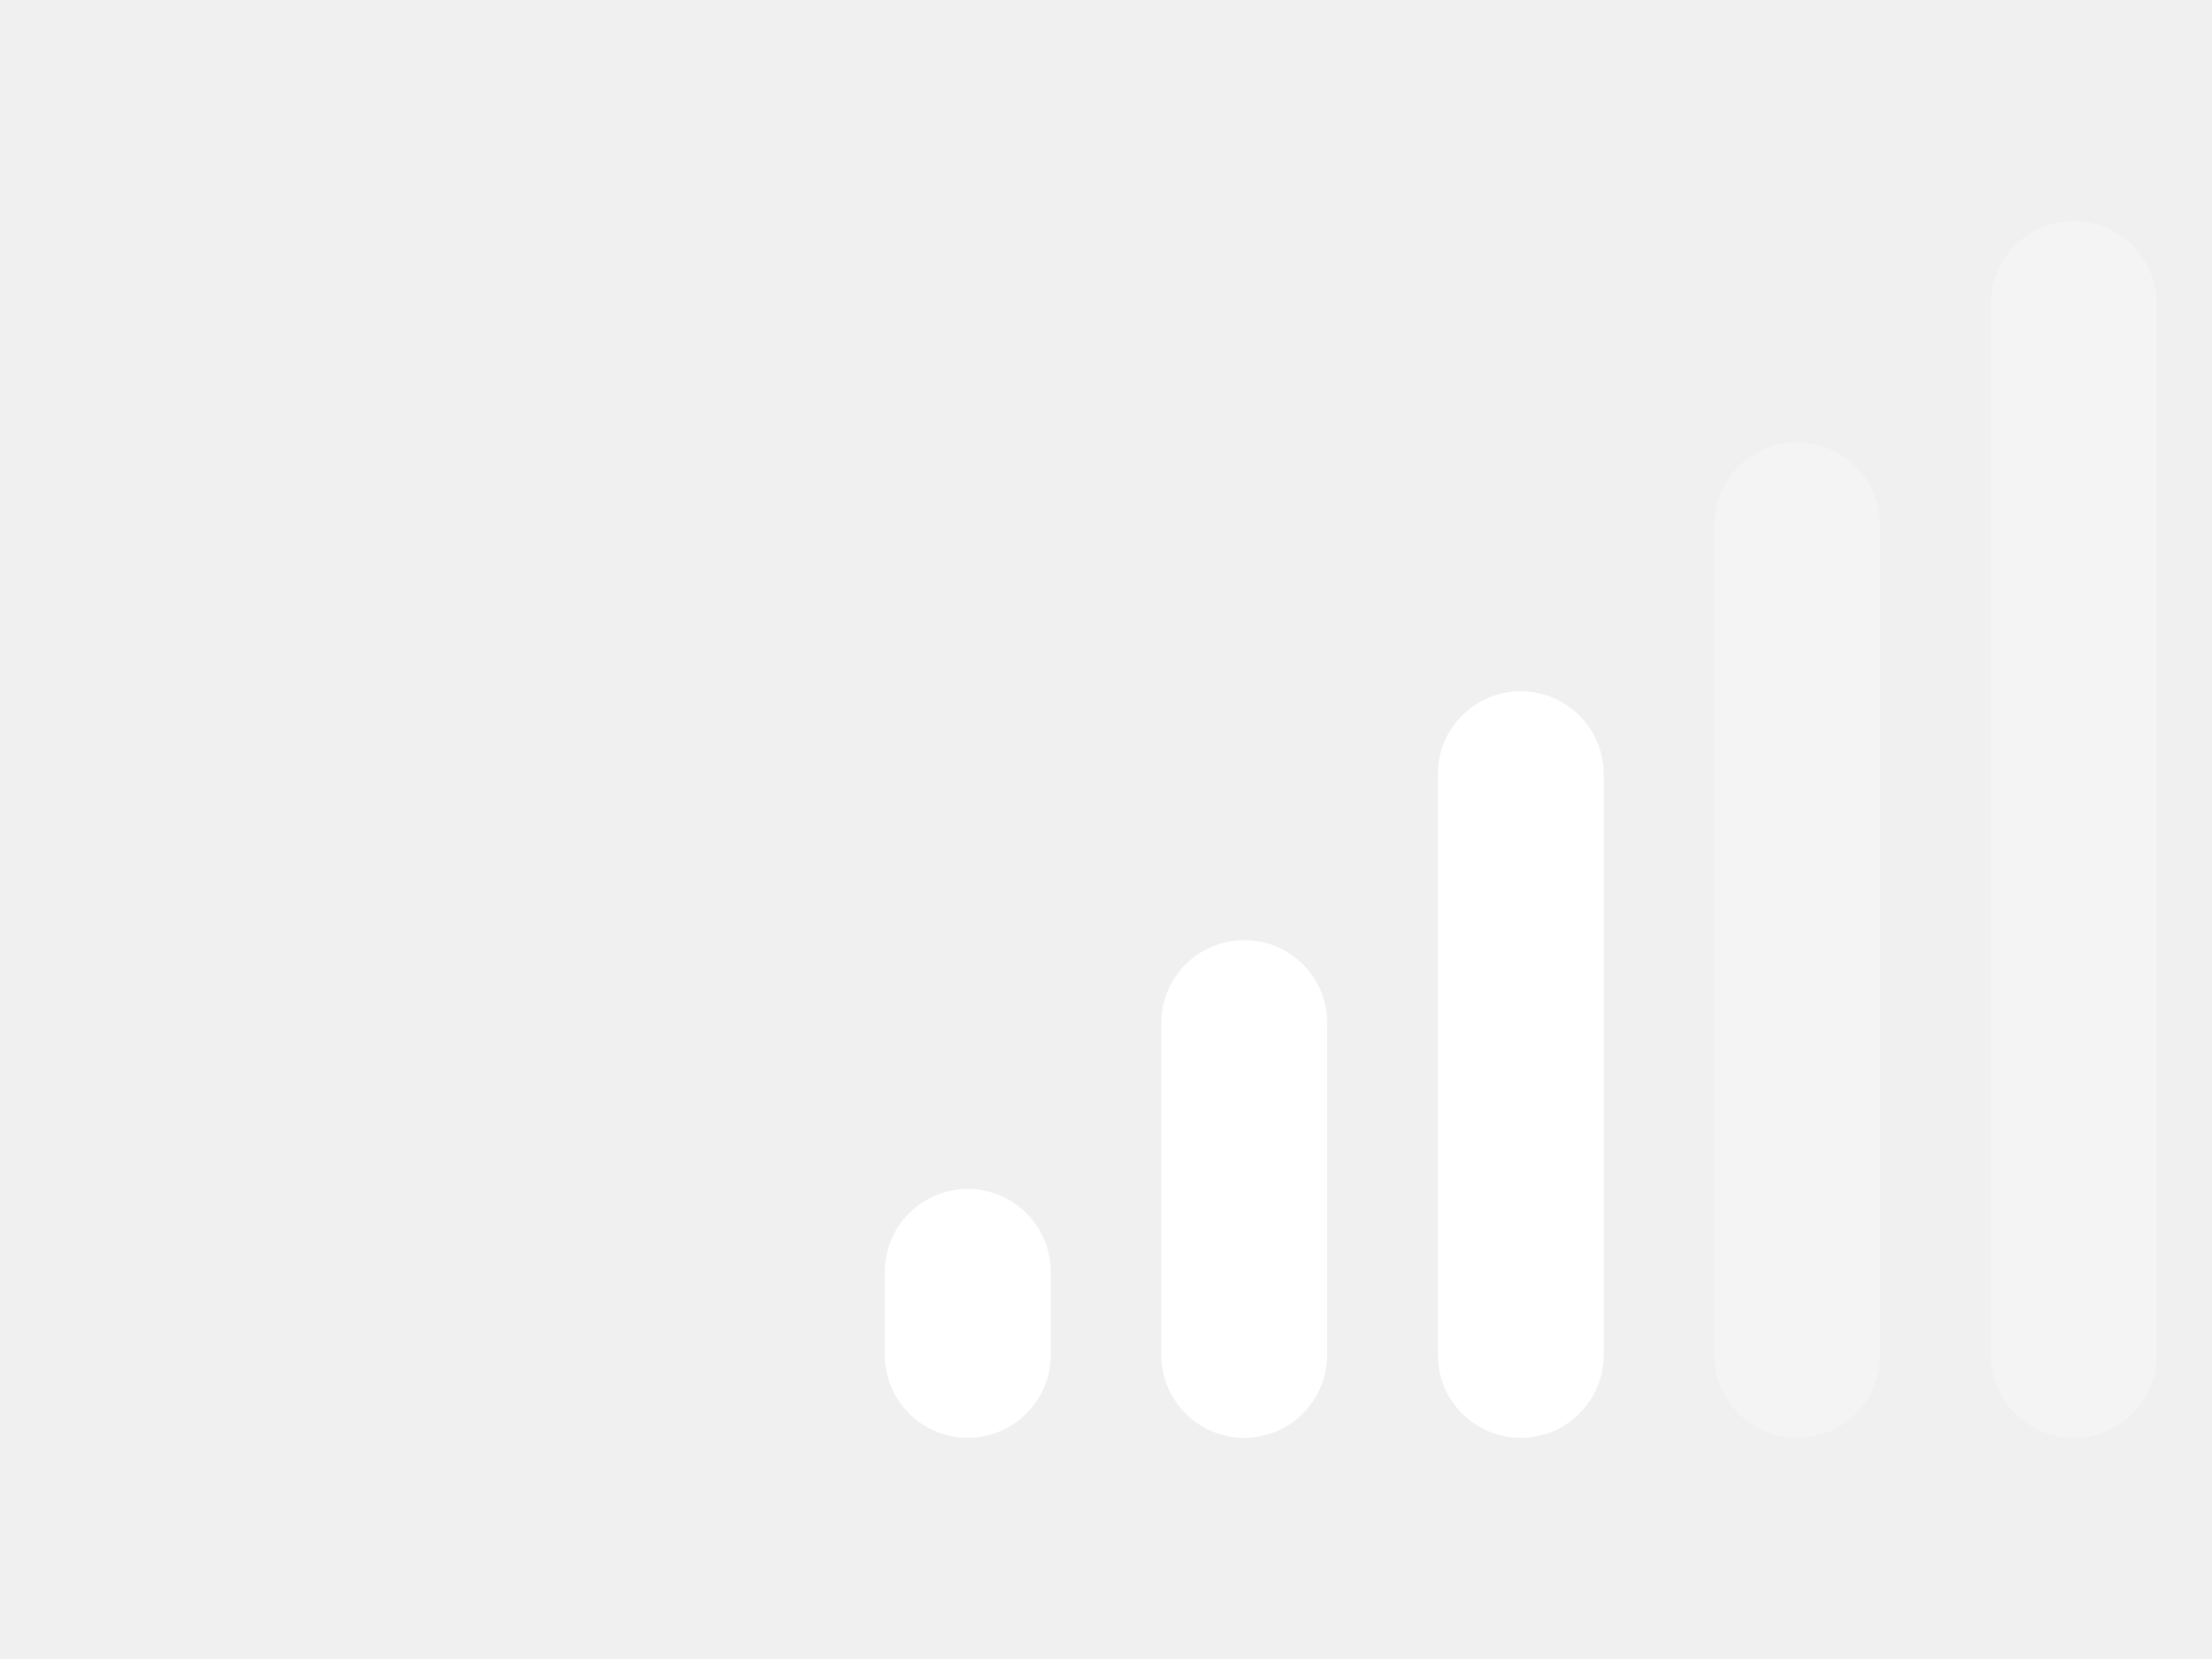
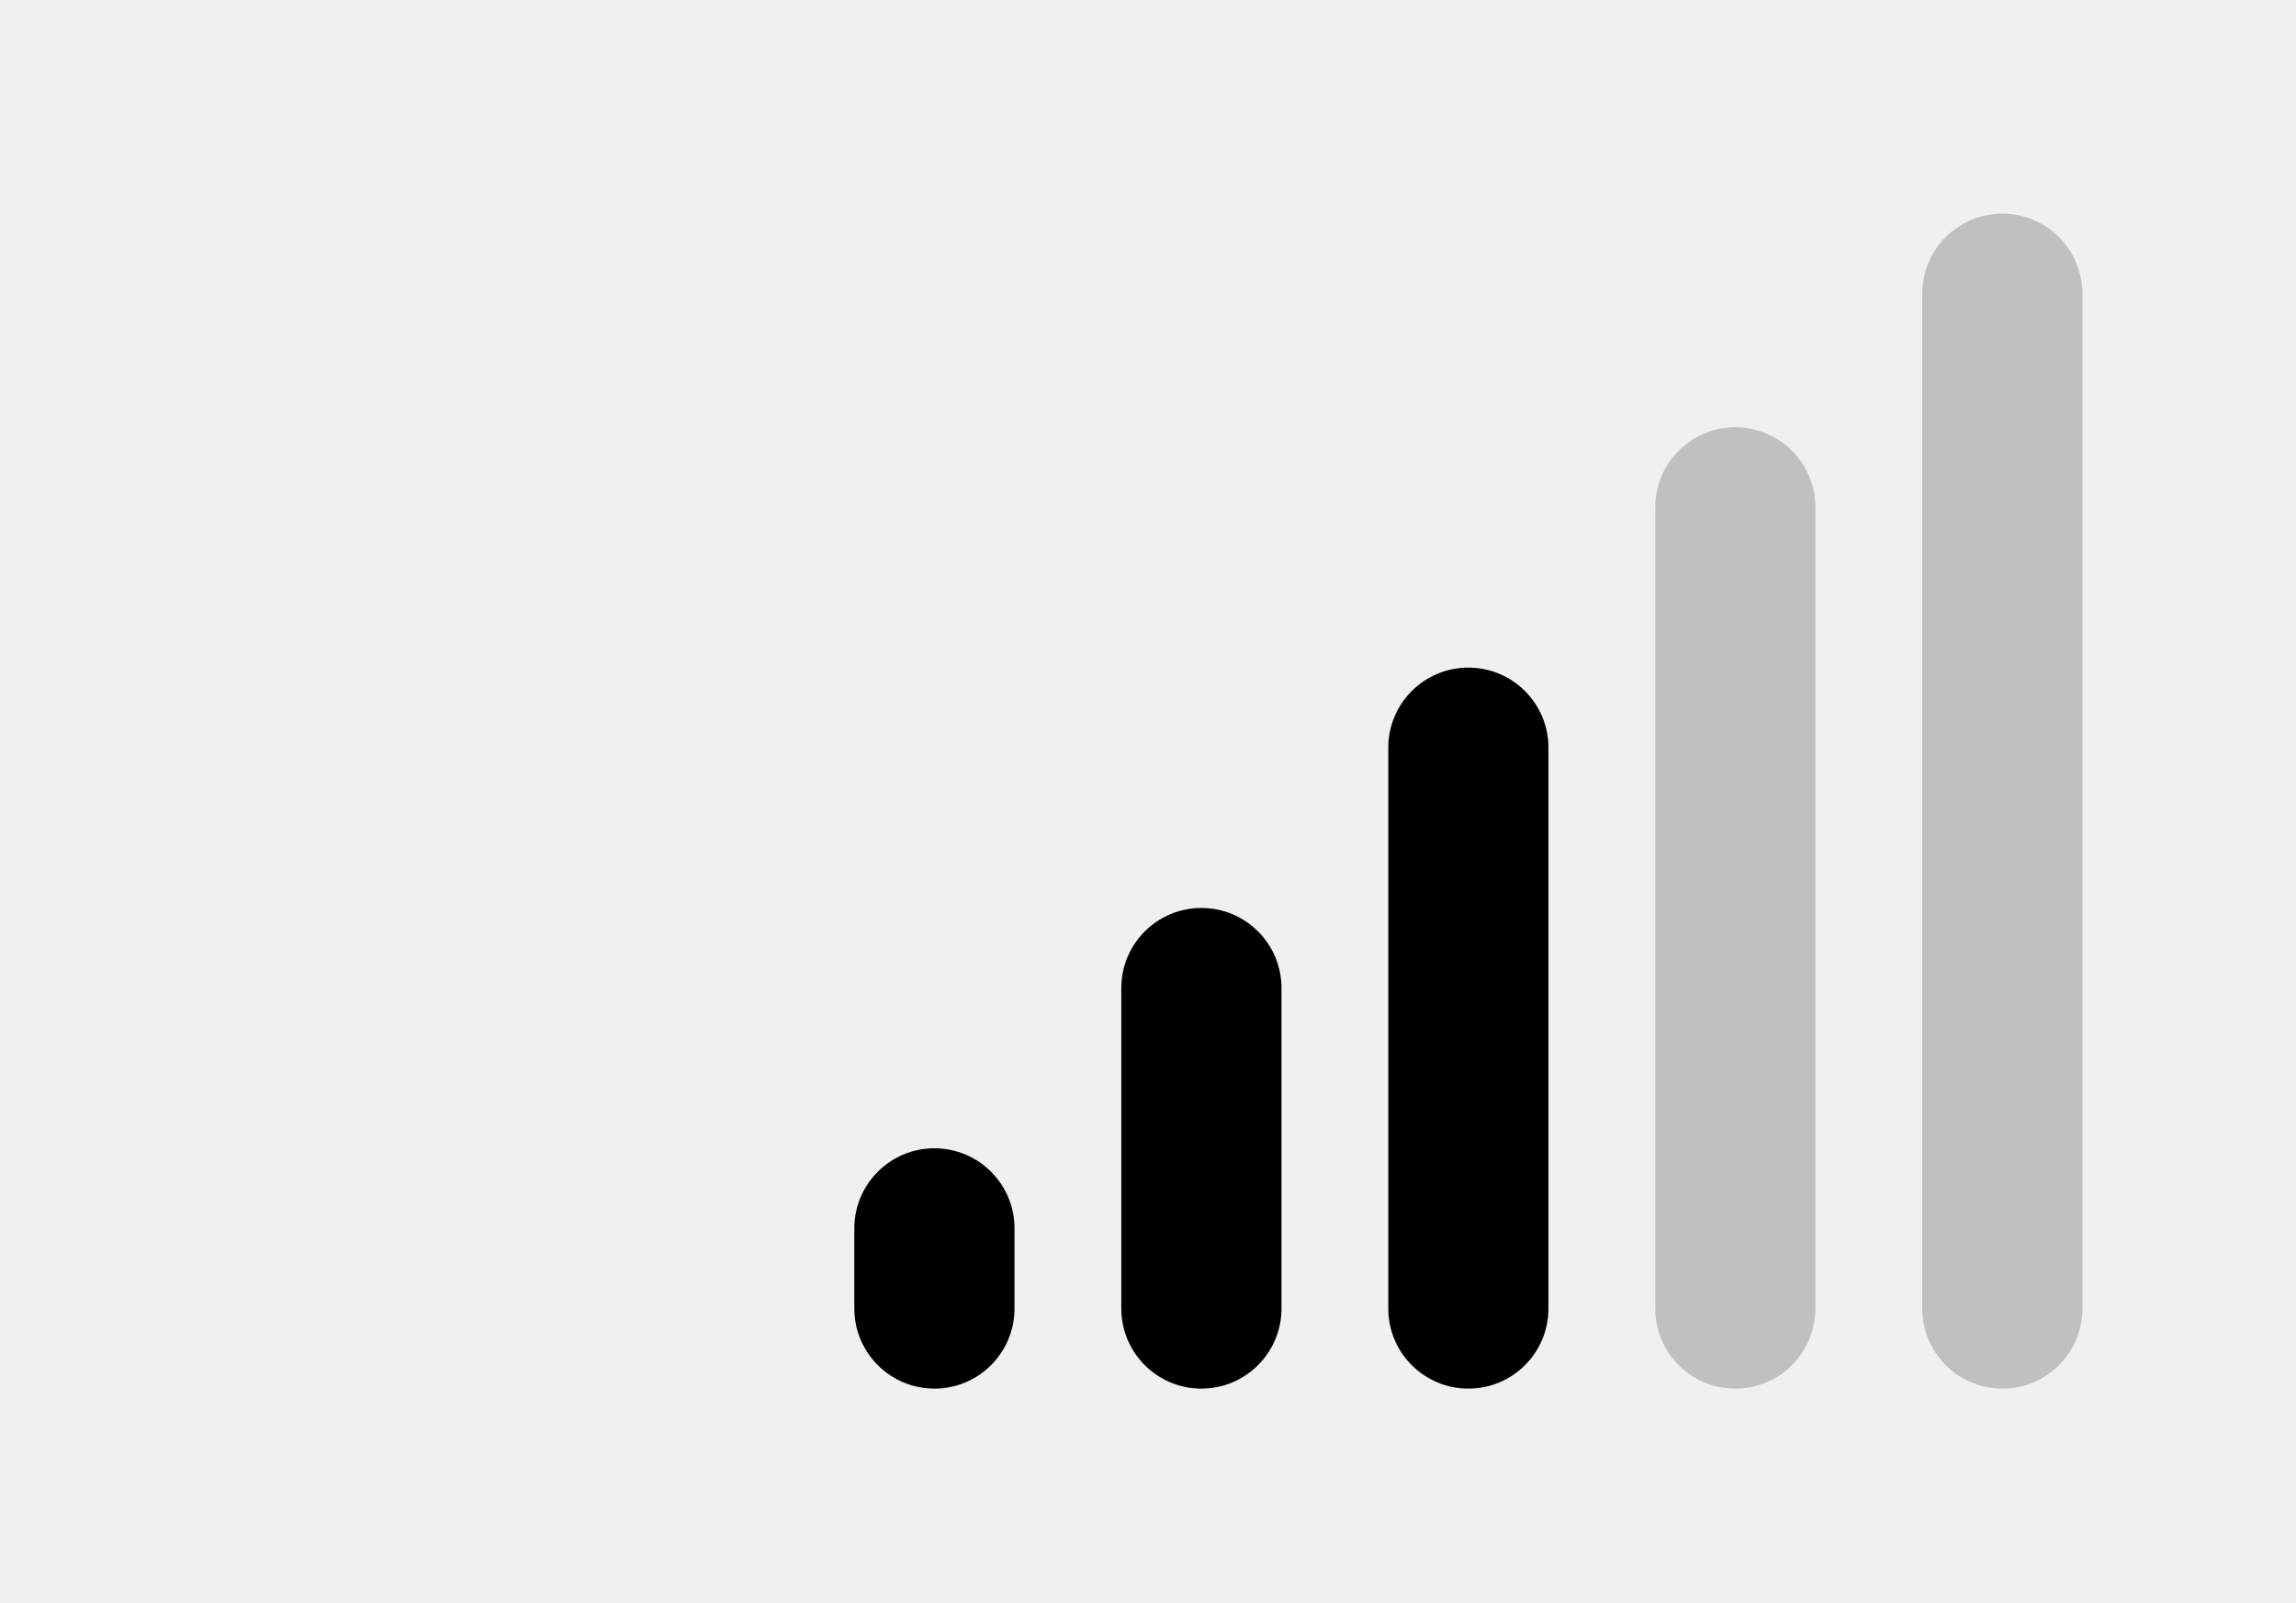
- <svg xmlns="http://www.w3.org/2000/svg" width="32" height="24" version="1.1" viewBox="0 0 80 60">
-   <g>
-     <path fill="#ffffff" d="M35,43 C36.657,43 38,44.344 38,46 L38,49 C38,50.656 36.657,52 35,52 C33.343,52 32,50.656 32,49 L32,46 C32,44.344 33.343,43 35,43 Z M45,34 C46.657,34 48,35.344 48,37 L48,49 C48,50.656 46.657,52 45,52 C43.343,52 42,50.656 42,49 L42,37 C42,35.344 43.343,34 45,34 Z M55,25 C56.657,25 58,26.344 58,28 L58,49 C58,50.656 56.657,52 55,52 C53.343,52 52,50.656 52,49 L52,28 C52,26.344 53.343,25 55,25 Z" />
-     <path fill="#ffffff" opacity=".3" d="M65,16 C66.657,16 68,17.344 68,19 L68,49 C68,50.656 66.657,52 65,52 C63.343,52 62,50.656 62,49 L62,19 C62,17.344 63.343,16 65,16 Z M75,8 C76.657,8 78,9.344 78,11 L78,49 C78,50.656 76.657,52 75,52 C73.343,52 72,50.656 72,49 L72,11 C72,9.344 73.343,8 75,8 Z" />
+ <svg xmlns="http://www.w3.org/2000/svg" width="64.5px" height="45px" viewBox="0 0 86 60" version="1.1">
+   <defs>
+     <filter id="filter-1">
+       <feColorMatrix in="SourceGraphic" type="matrix" values="0 0 0 0 0 0 0 0 0 0 0 0 0 0 0 0 0 0 1 0" />
+     </filter>
+   </defs>
+   <g id="ic_statusbar_signal_single3" stroke="none" stroke-width="1" fill="none" fill-rule="evenodd">
+     <g id="编组">
+       <path d="M38,49 C38,50.656 36.657,52 35,52 C33.343,52 32,50.656 32,49 L32,46 C32,44.344 33.343,43 35,43 C36.657,43 38,44.344 38,46 L38,49 Z" id="形状结合" fill="#000000" />
+       <g filter="url(#filter-1)" id="编组-2">
+         <g transform="translate(41.9999, 8.0001)">
+           <path d="M6,41 C6,42.656 4.657,44 3,44 C1.343,44 0,42.656 0,41 L0,29 C0,27.344 1.343,26 3,26 C4.657,26 6,27.344 6,29 L6,41 Z" id="Fill-5" fill="#000000" />
+           <path d="M16,41 C16,42.656 14.657,44 13,44 C11.343,44 10,42.656 10,41 L10,20 C10,18.344 11.343,17 13,17 C14.657,17 16,18.344 16,20 L16,41 Z" id="Fill-7" fill="#000000" />
+           <path d="M26,41 C26,42.656 24.657,44 23,44 C21.343,44 20,42.656 20,41 L20,11 C20,9.344 21.343,8 23,8 C24.657,8 26,9.344 26,11 L26,41 Z" id="Fill-9" fill="#000000" opacity="0.2" />
+           <path d="M36,41 C36,42.656 34.657,44 33,44 C31.343,44 30,42.656 30,41 L30,3 C30,1.344 31.343,0 33,0 C34.657,0 36,1.344 36,3 L36,41 Z" id="Fill-11" fill="#000000" opacity="0.2" />
+         </g>
+       </g>
+     </g>
  </g>
</svg>
